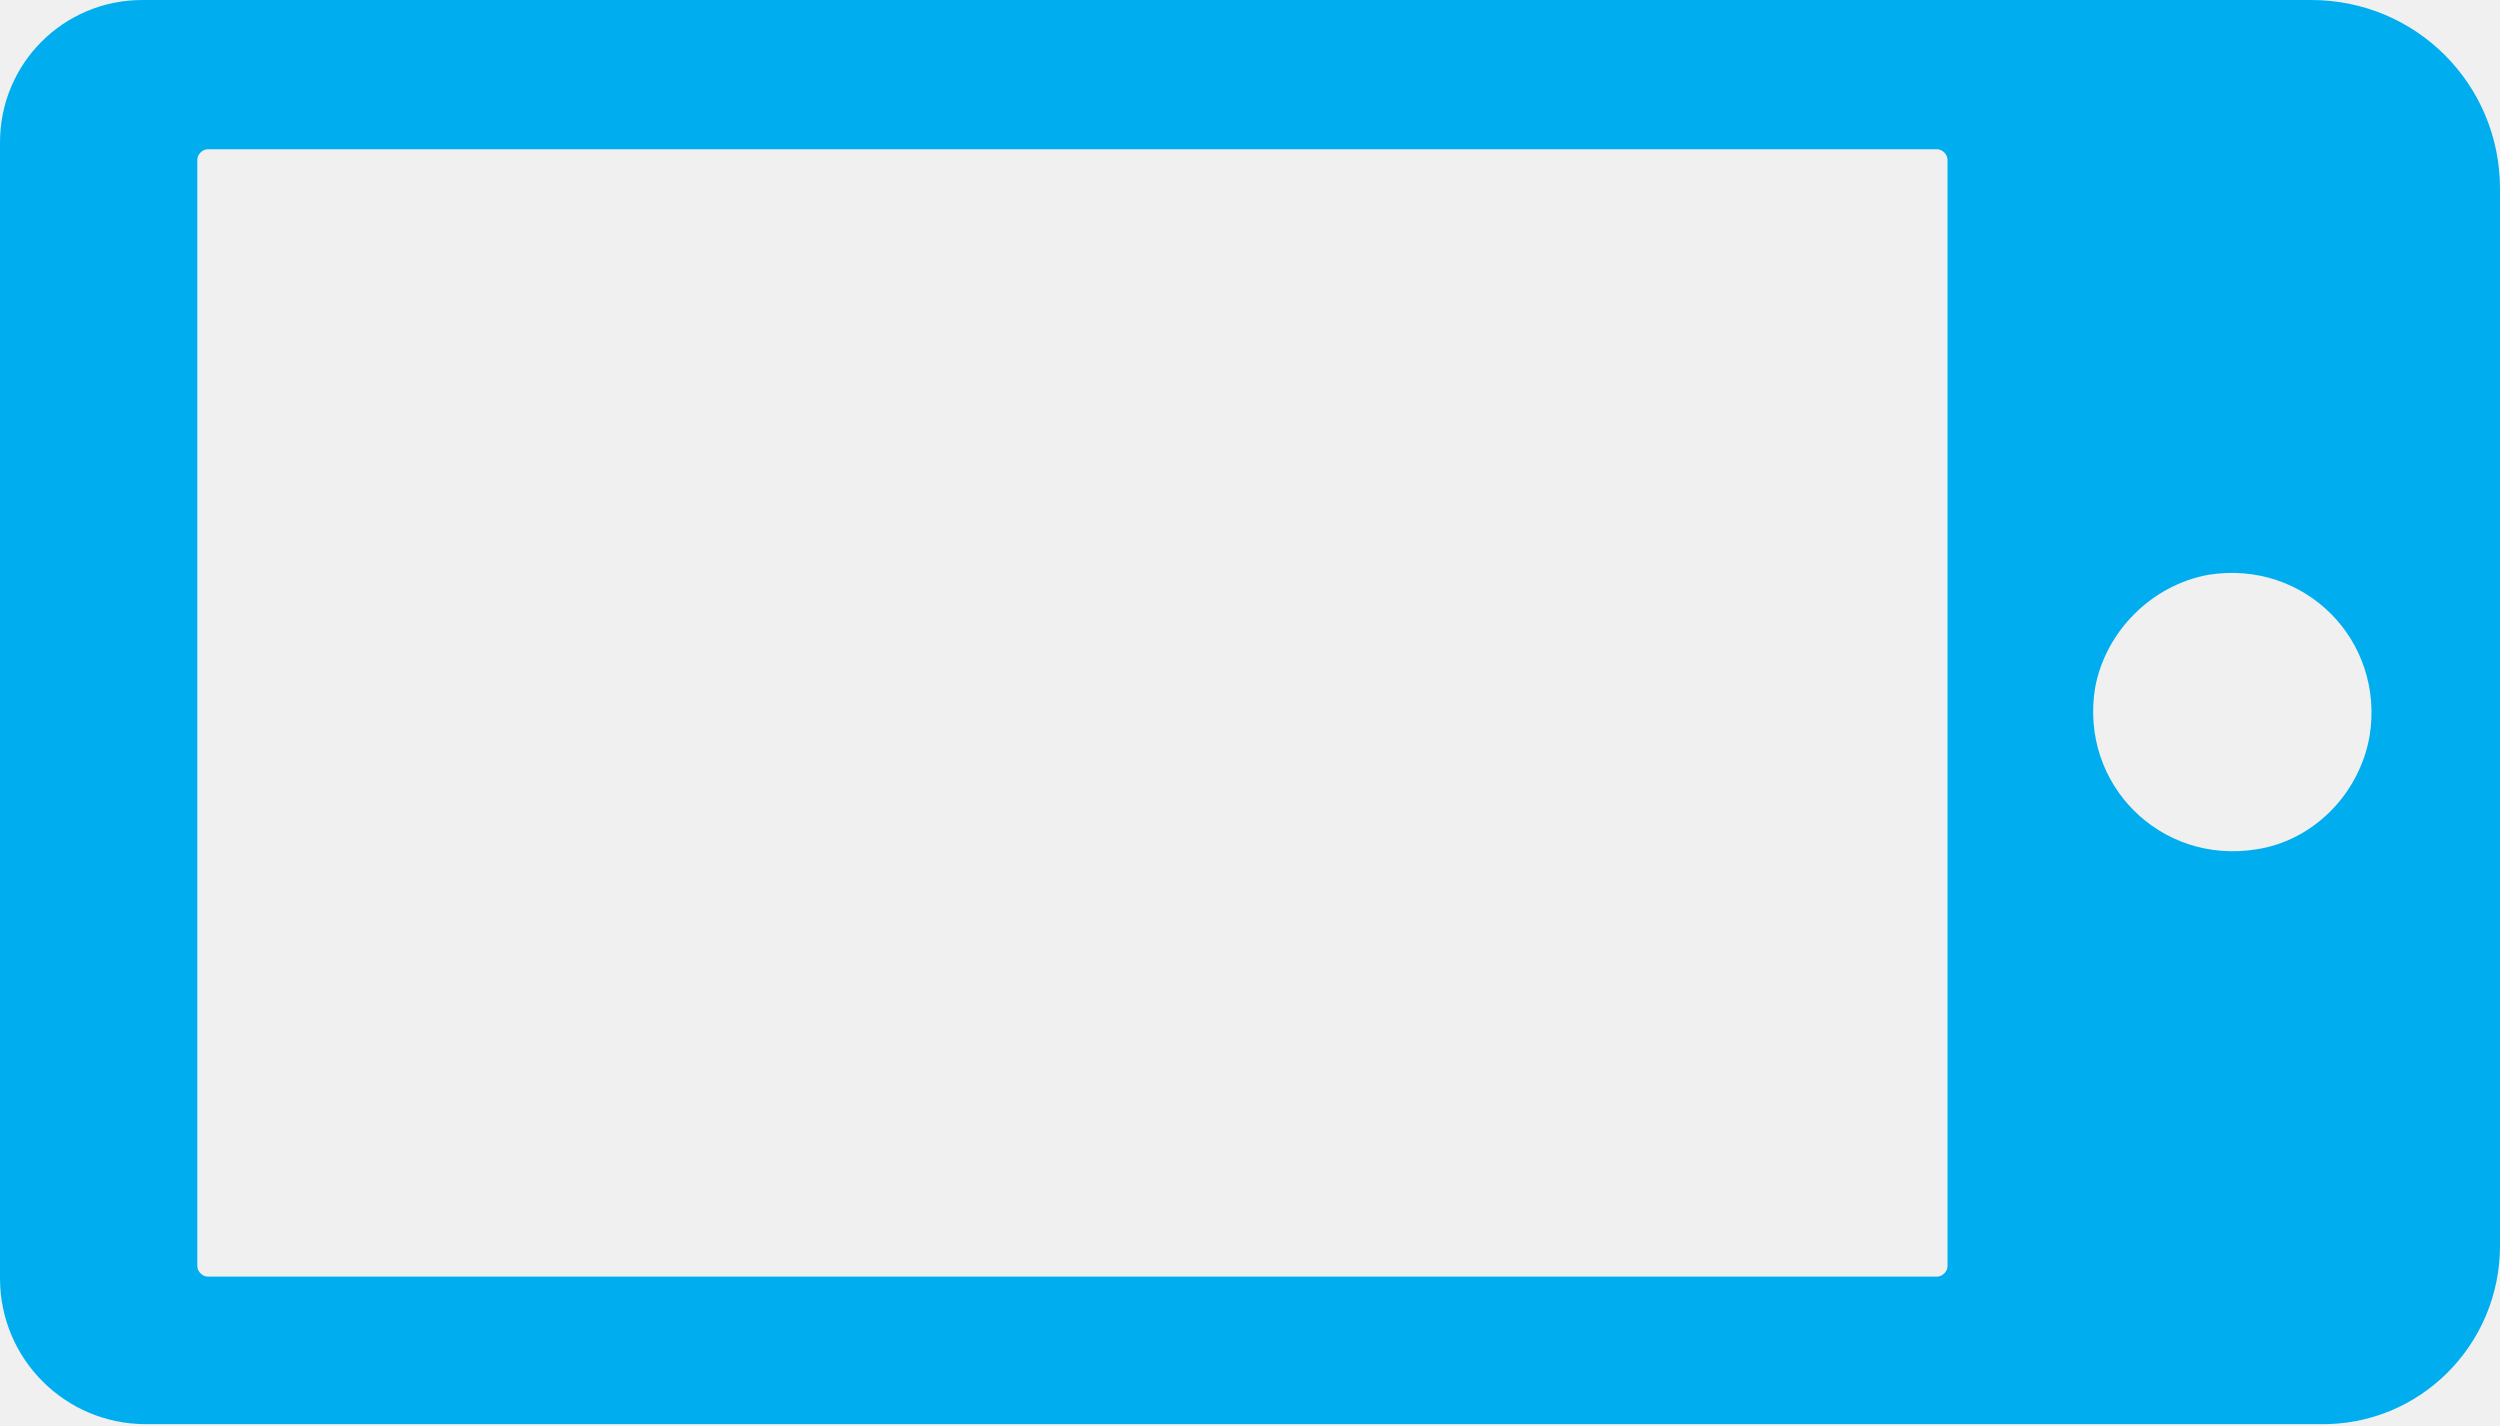
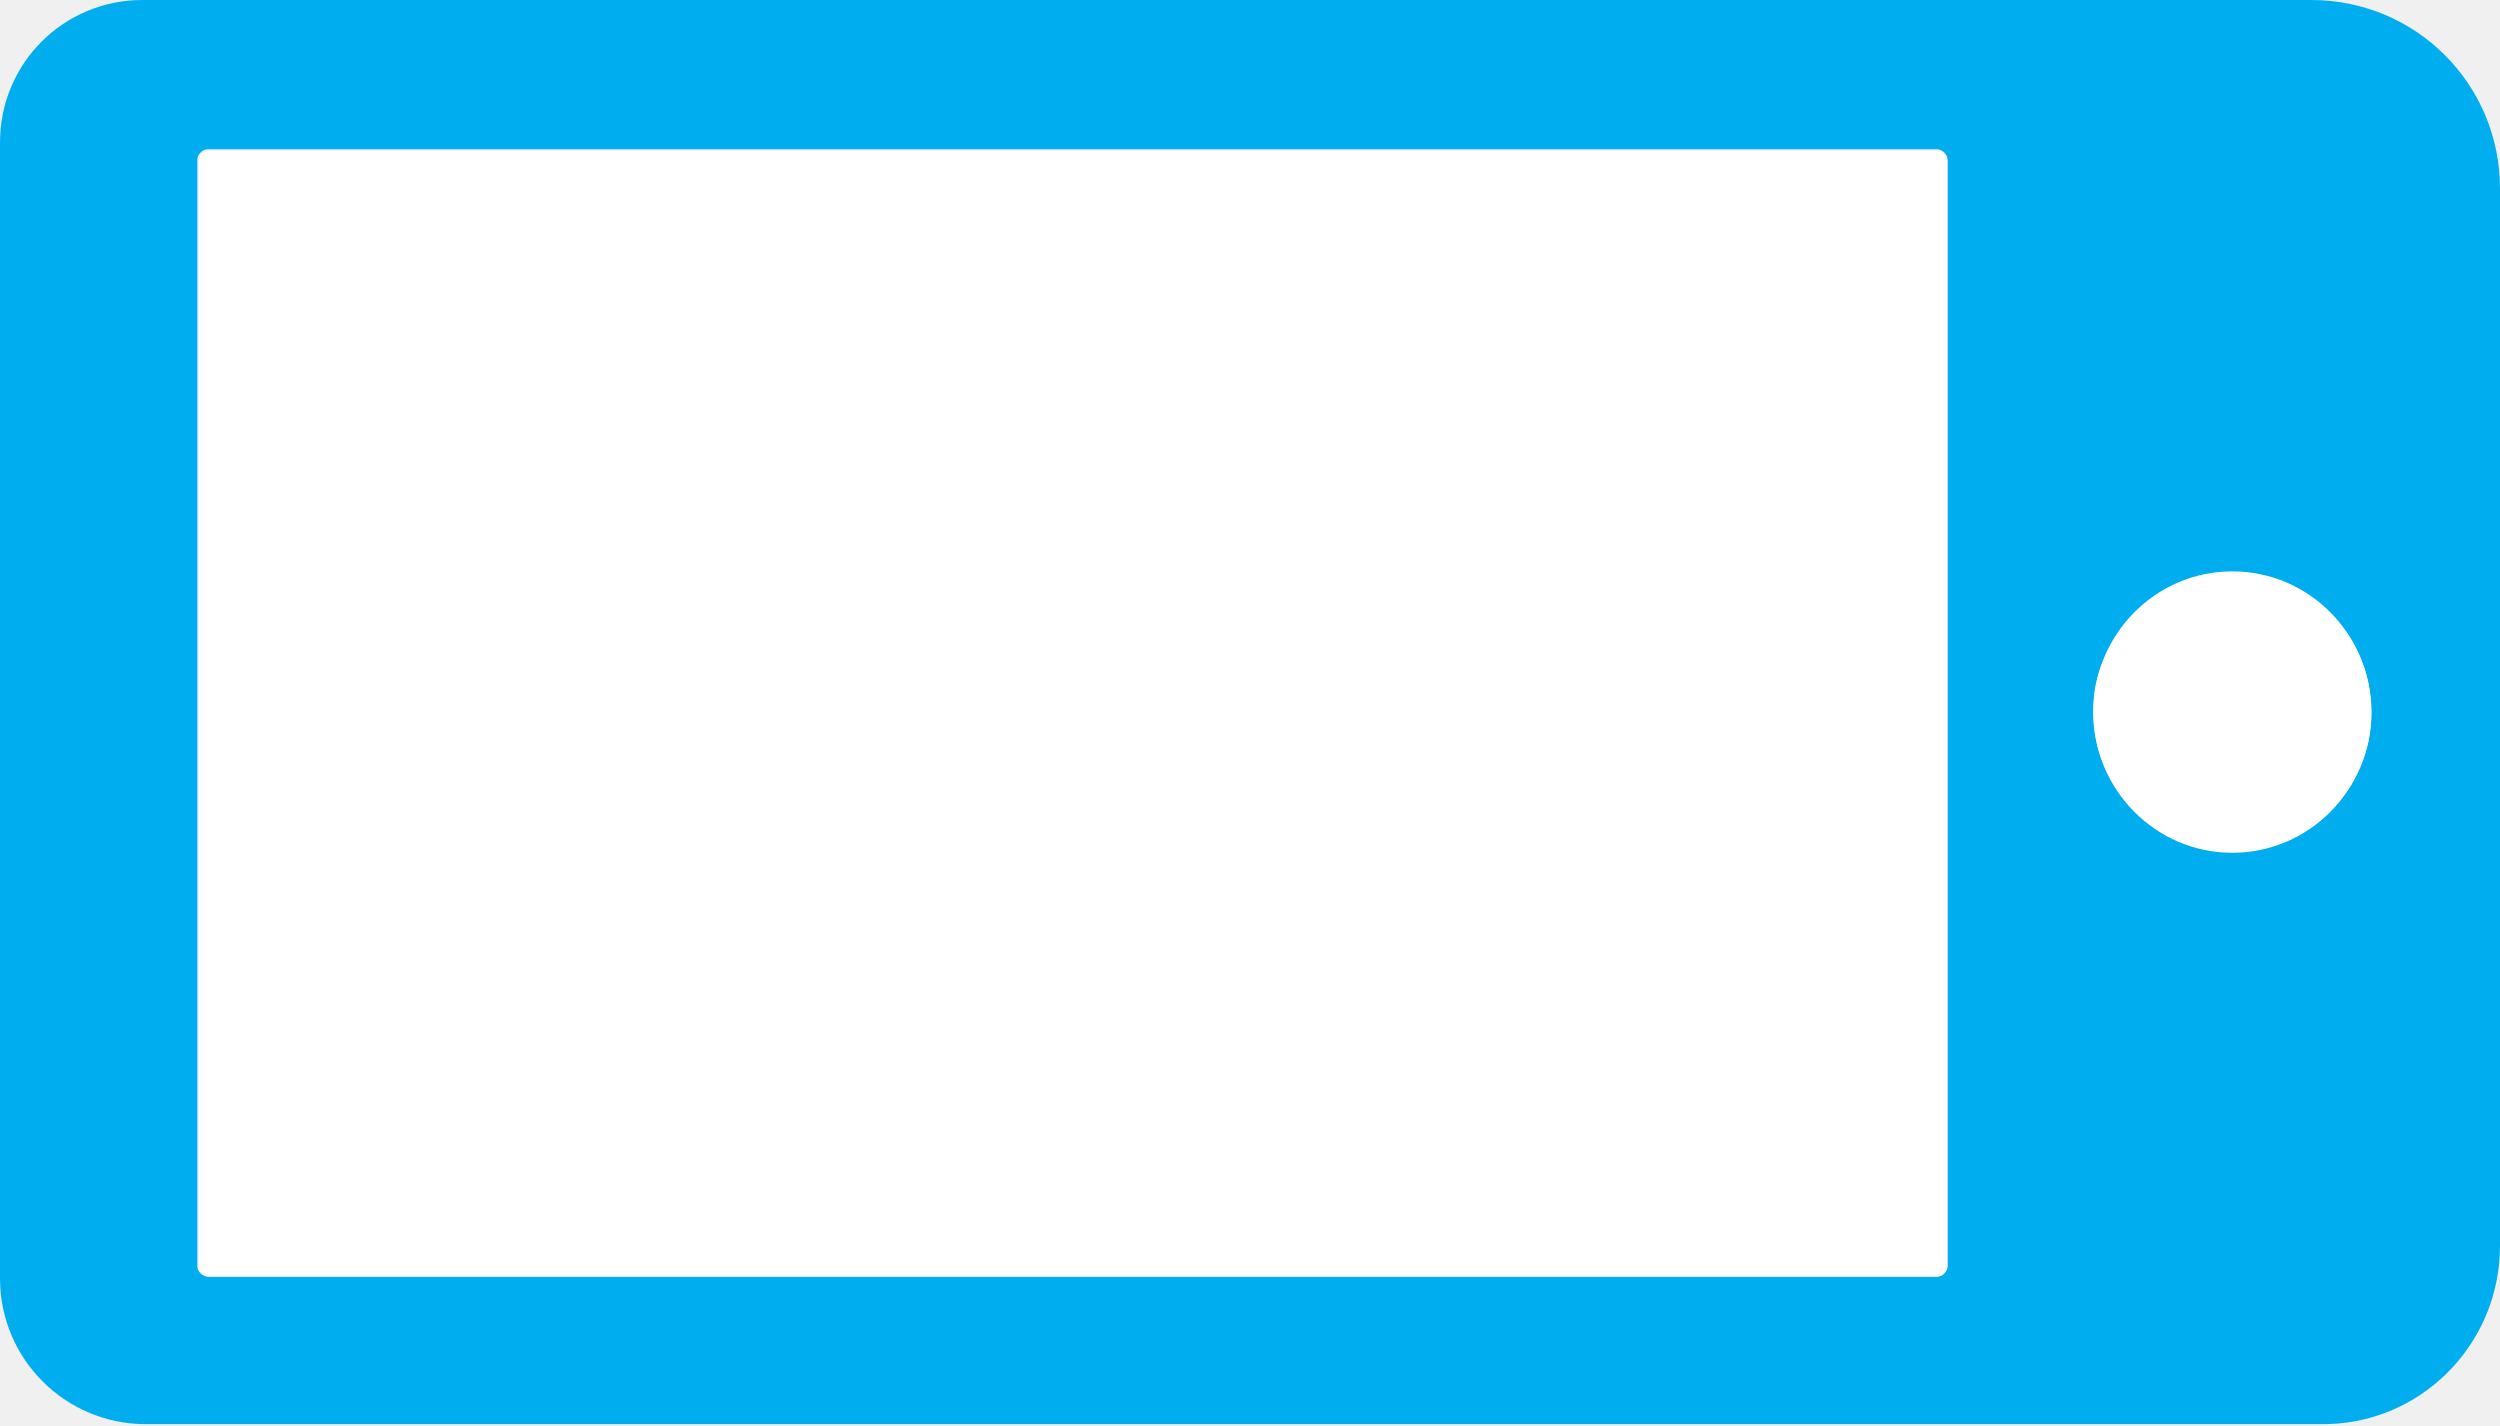
<svg xmlns="http://www.w3.org/2000/svg" viewBox="-538 355.9 145.7 83.1">
-   <style>.st0{fill:#00aeef}.st1{fill:none}</style>
-   <path class="st0" d="M-392.3 428.5v-61.6c0-6.1-4.9-11-11-11h-126.4c-4.6 0-8.3 3.7-8.3 8.3v66.2c0 4.7 3.8 8.5 8.5 8.5h126.7c5.8.1 10.5-4.6 10.5-10.4zm-17-39.1c5.6-.9 10.3 3.8 9.4 9.4-.6 3.4-3.3 6.1-6.6 6.6-5.6.9-10.3-3.8-9.4-9.4.6-3.3 3.3-6 6.6-6.6zm-117.2-24.2c0-.3.3-.6.6-.6h100.8c.3 0 .6.3.6.6v64.5c0 .3-.3.6-.6.6h-100.8c-.3 0-.6-.3-.6-.6v-64.5z" />
-   <path class="st1" d="M-425.1 430.3h-100.7c-.4 0-.6-.3-.6-.6v-64.4c0-.4.3-.6.6-.6h100.7c.4 0 .6.3.6.6v64.4c0 .3-.3.6-.6.6z" />
-   <ellipse class="st1" cx="-407.9" cy="397.4" rx="8.1" ry="8.2" />
+   <style>.phone-st0{fill:#00aeef}.phone-st1{fill:#fff}</style>
+   <path class="phone-st0" d="M-392.3 428.5v-61.6c0-6.1-4.9-11-11-11h-126.4c-4.6 0-8.3 3.7-8.3 8.3v66.2c0 4.7 3.8 8.5 8.5 8.5h126.7c5.8.1 10.5-4.6 10.5-10.4zm-17-39.1c5.6-.9 10.3 3.8 9.4 9.4-.6 3.4-3.3 6.1-6.6 6.6-5.6.9-10.3-3.8-9.4-9.4.6-3.3 3.3-6 6.6-6.6zm-117.2-24.2c0-.3.3-.6.6-.6h100.8c.3 0 .6.3.6.6v64.5c0 .3-.3.6-.6.6h-100.8c-.3 0-.6-.3-.6-.6v-64.5z" />
+   <path class="phone-st1" d="M-425.1 430.3h-100.7c-.4 0-.6-.3-.6-.6v-64.4c0-.4.3-.6.6-.6h100.7c.4 0 .6.3.6.6v64.4c0 .3-.3.6-.6.6z" />
+   <ellipse class="phone-st1" cx="-407.9" cy="397.4" rx="8.1" ry="8.2" />
</svg>
